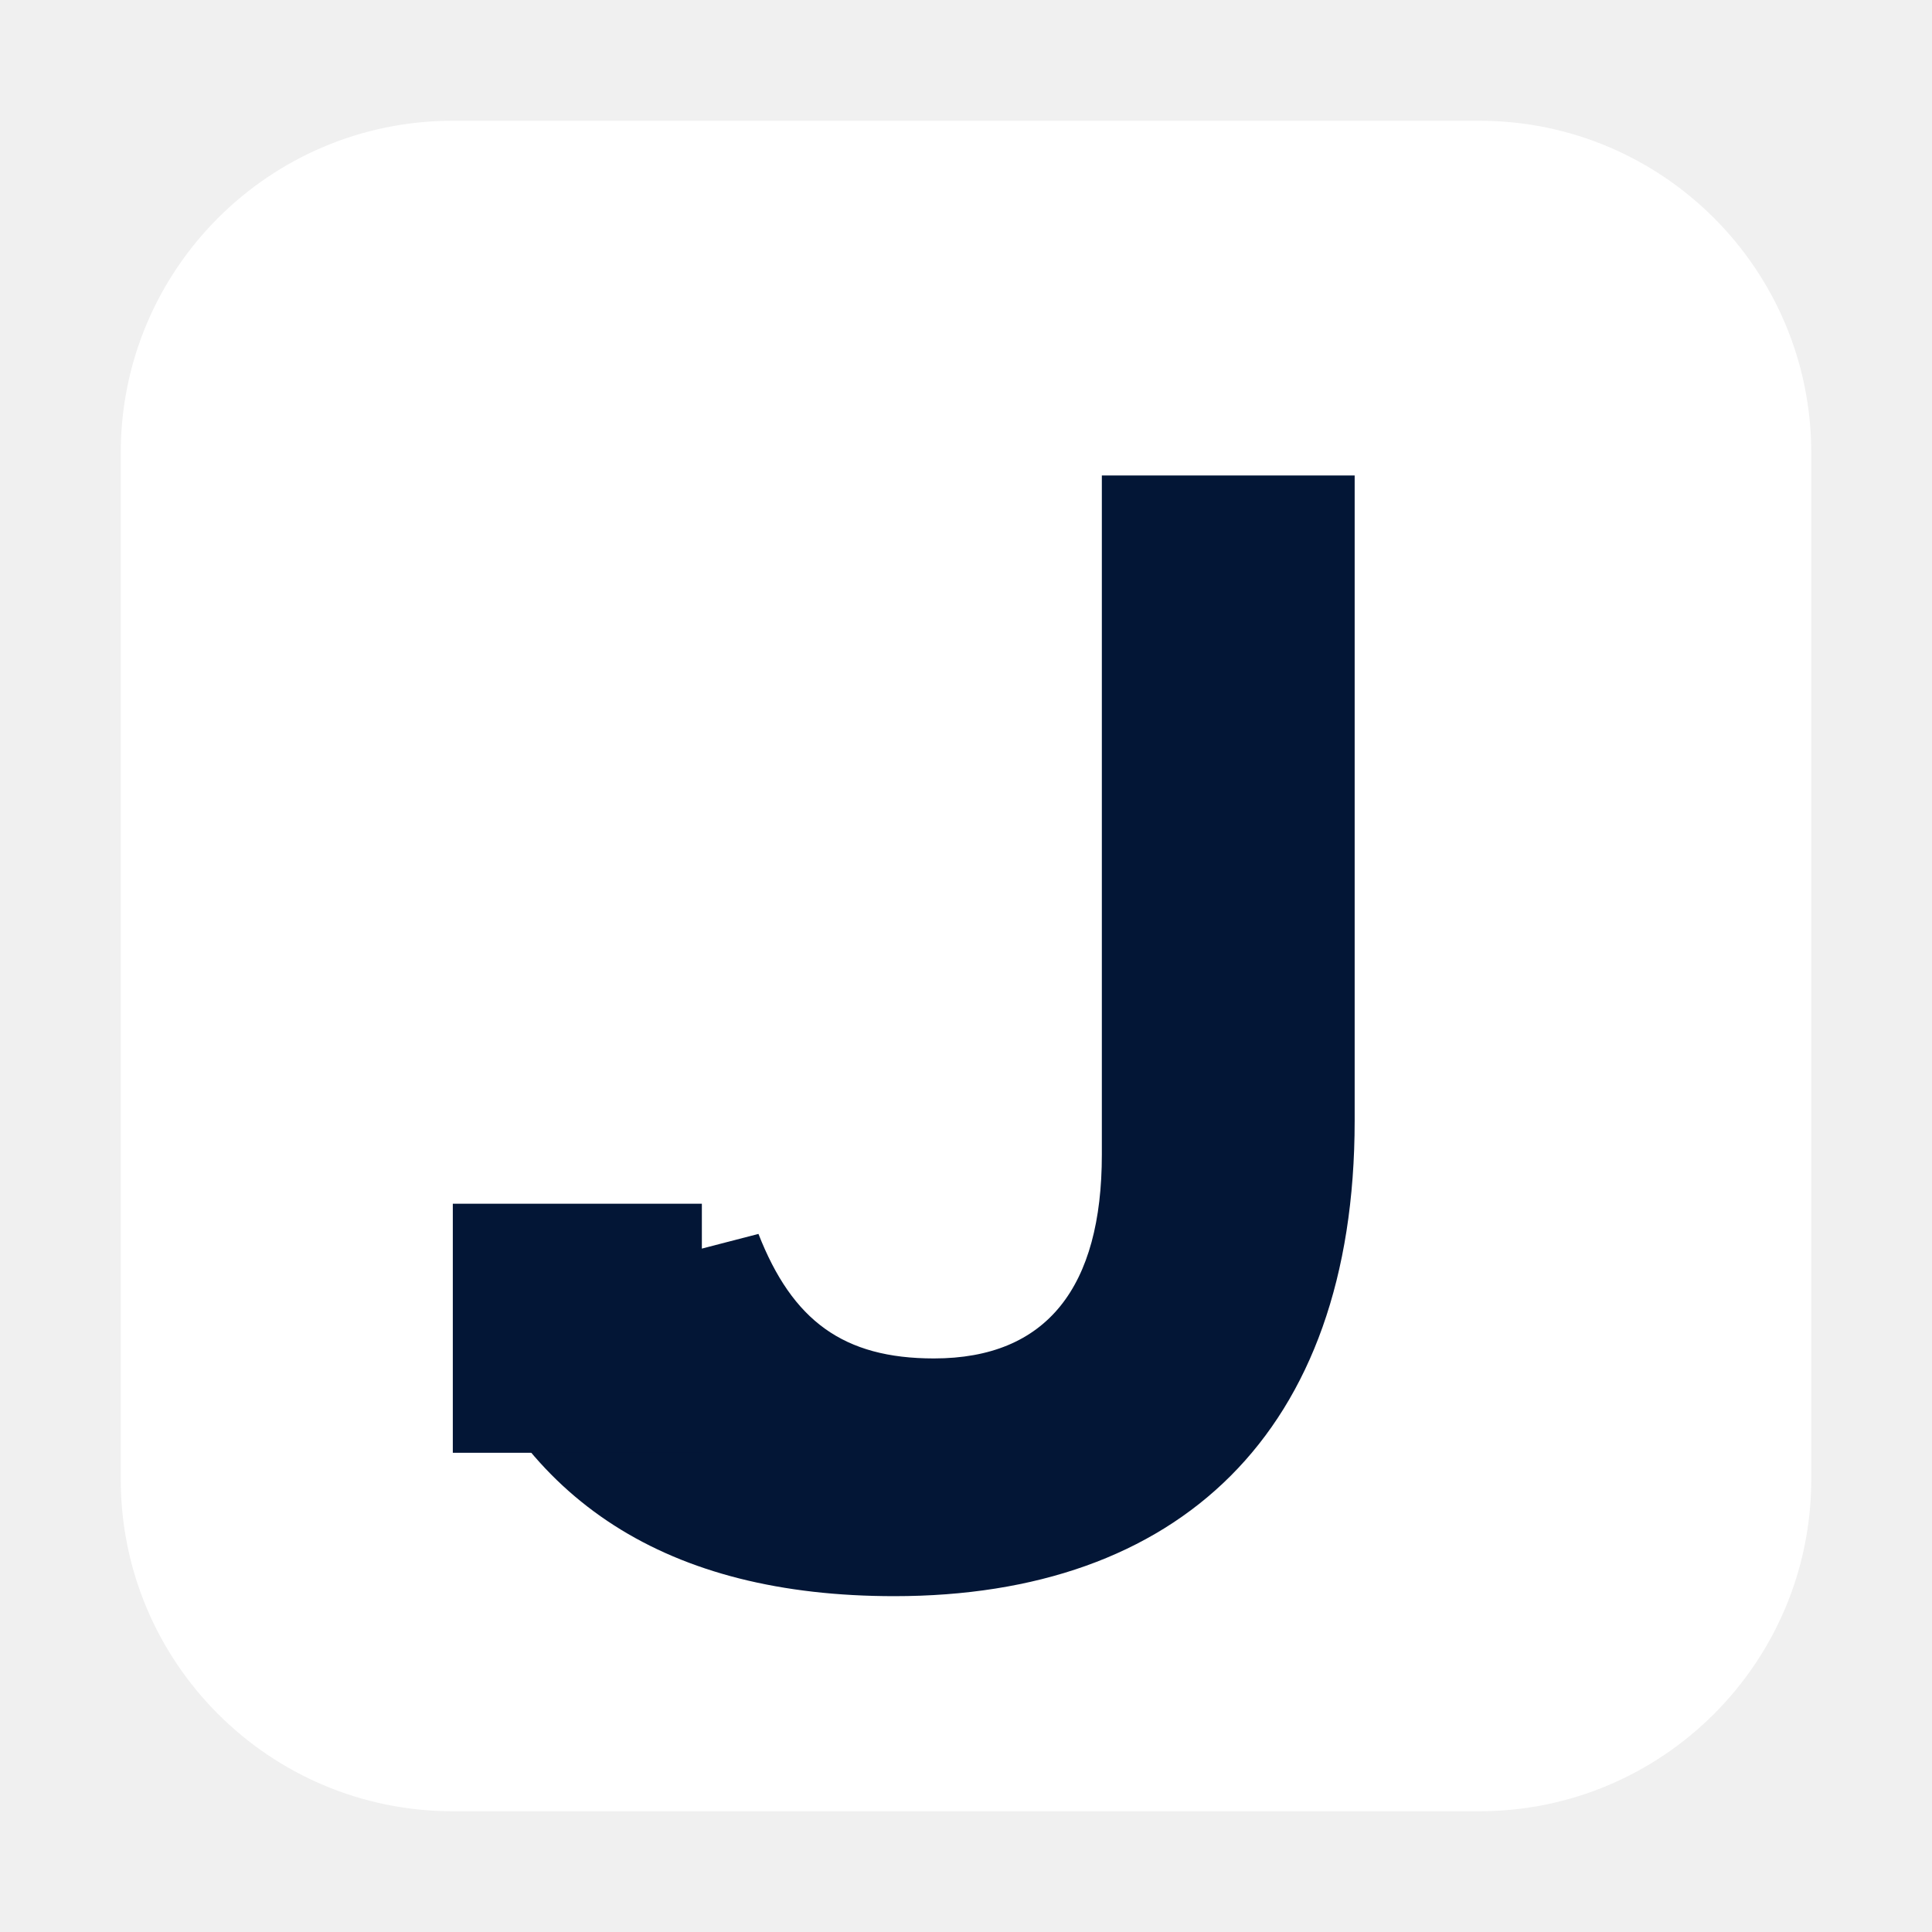
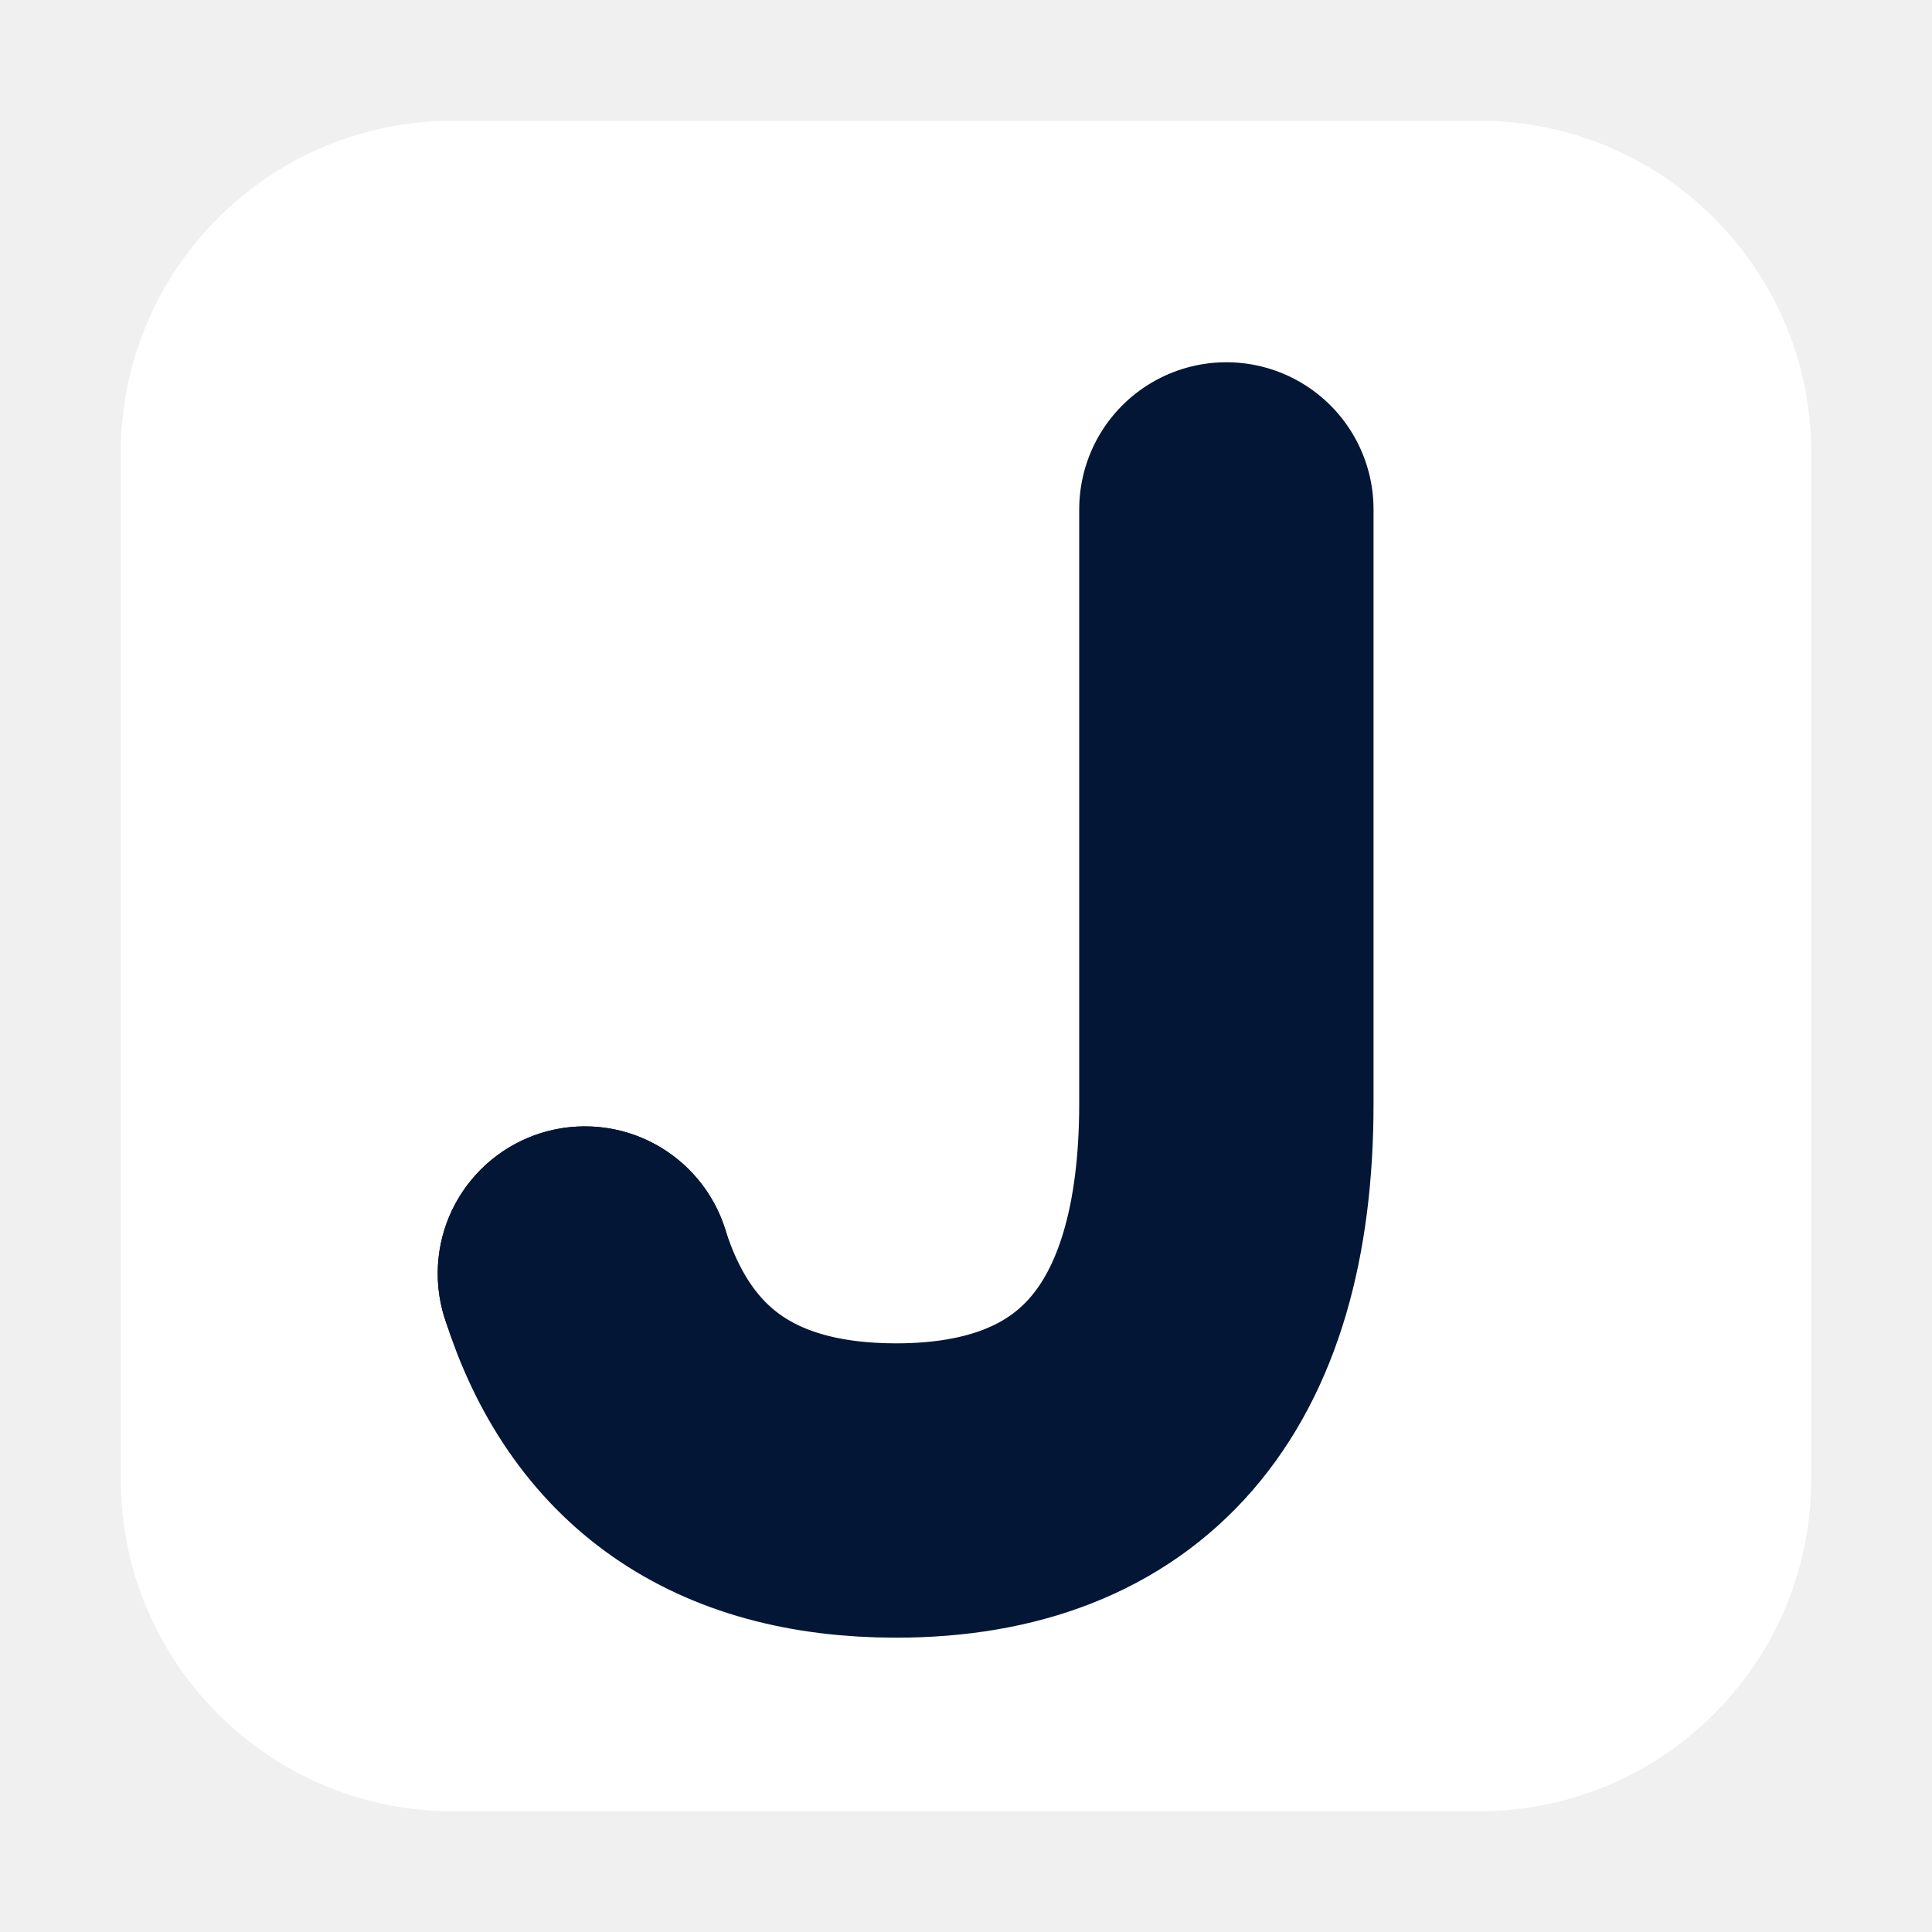
<svg xmlns="http://www.w3.org/2000/svg" viewBox="0 0 1024 1024" role="img" aria-label="Símbolo blanco JuntAPP">
  <rect x="64" y="64" width="896" height="896" rx="176" fill="#fff" />
-   <path fill="#031636" d="M548 252h170v342c0 166-94 252-244 252-120 0-198-50-234-150l162-42c18 46 45 66 93 66 60 0 89-38 89-108V252Z" />
-   <rect x="240" y="638" width="132" height="132" fill="#031636" />
+   <path d="M650 270v315c0 137-62 205-175 205-86 0-141-39-165-115" fill="none" stroke="#031636" stroke-width="156" stroke-linecap="round" stroke-linejoin="round" />
+   <circle cx="310" cy="675" r="78" fill="#031636" />
</svg>
